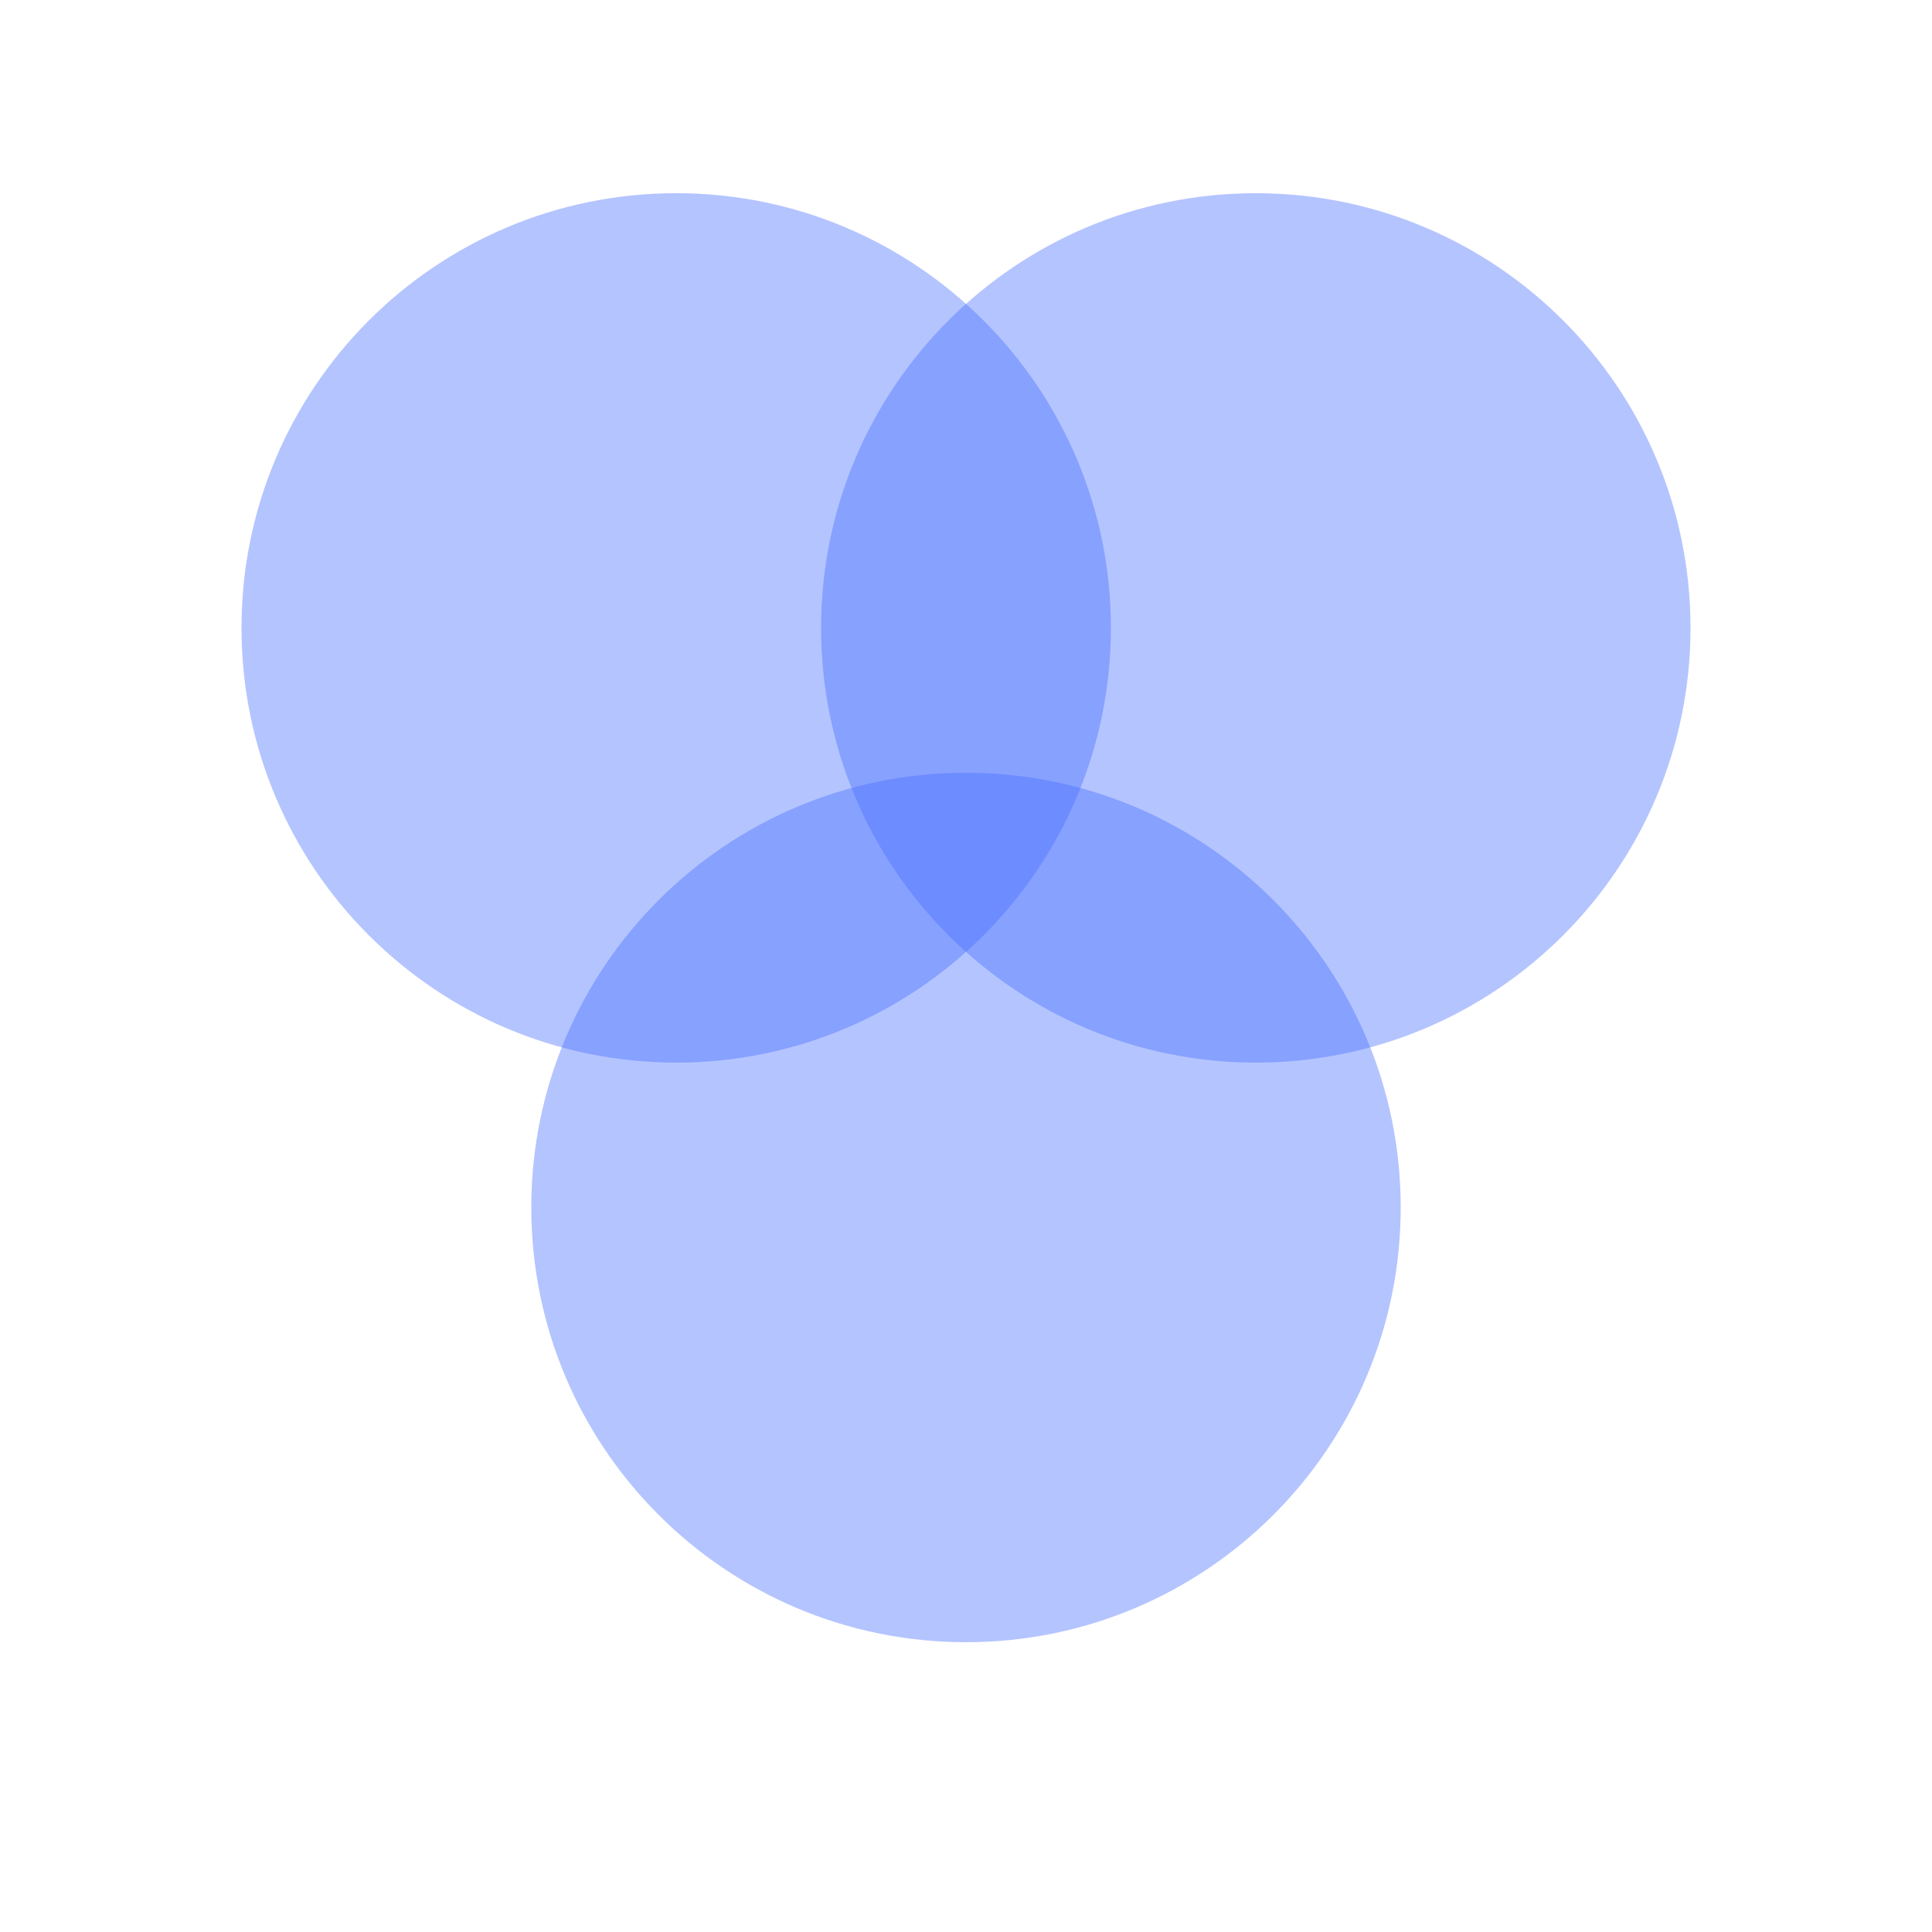
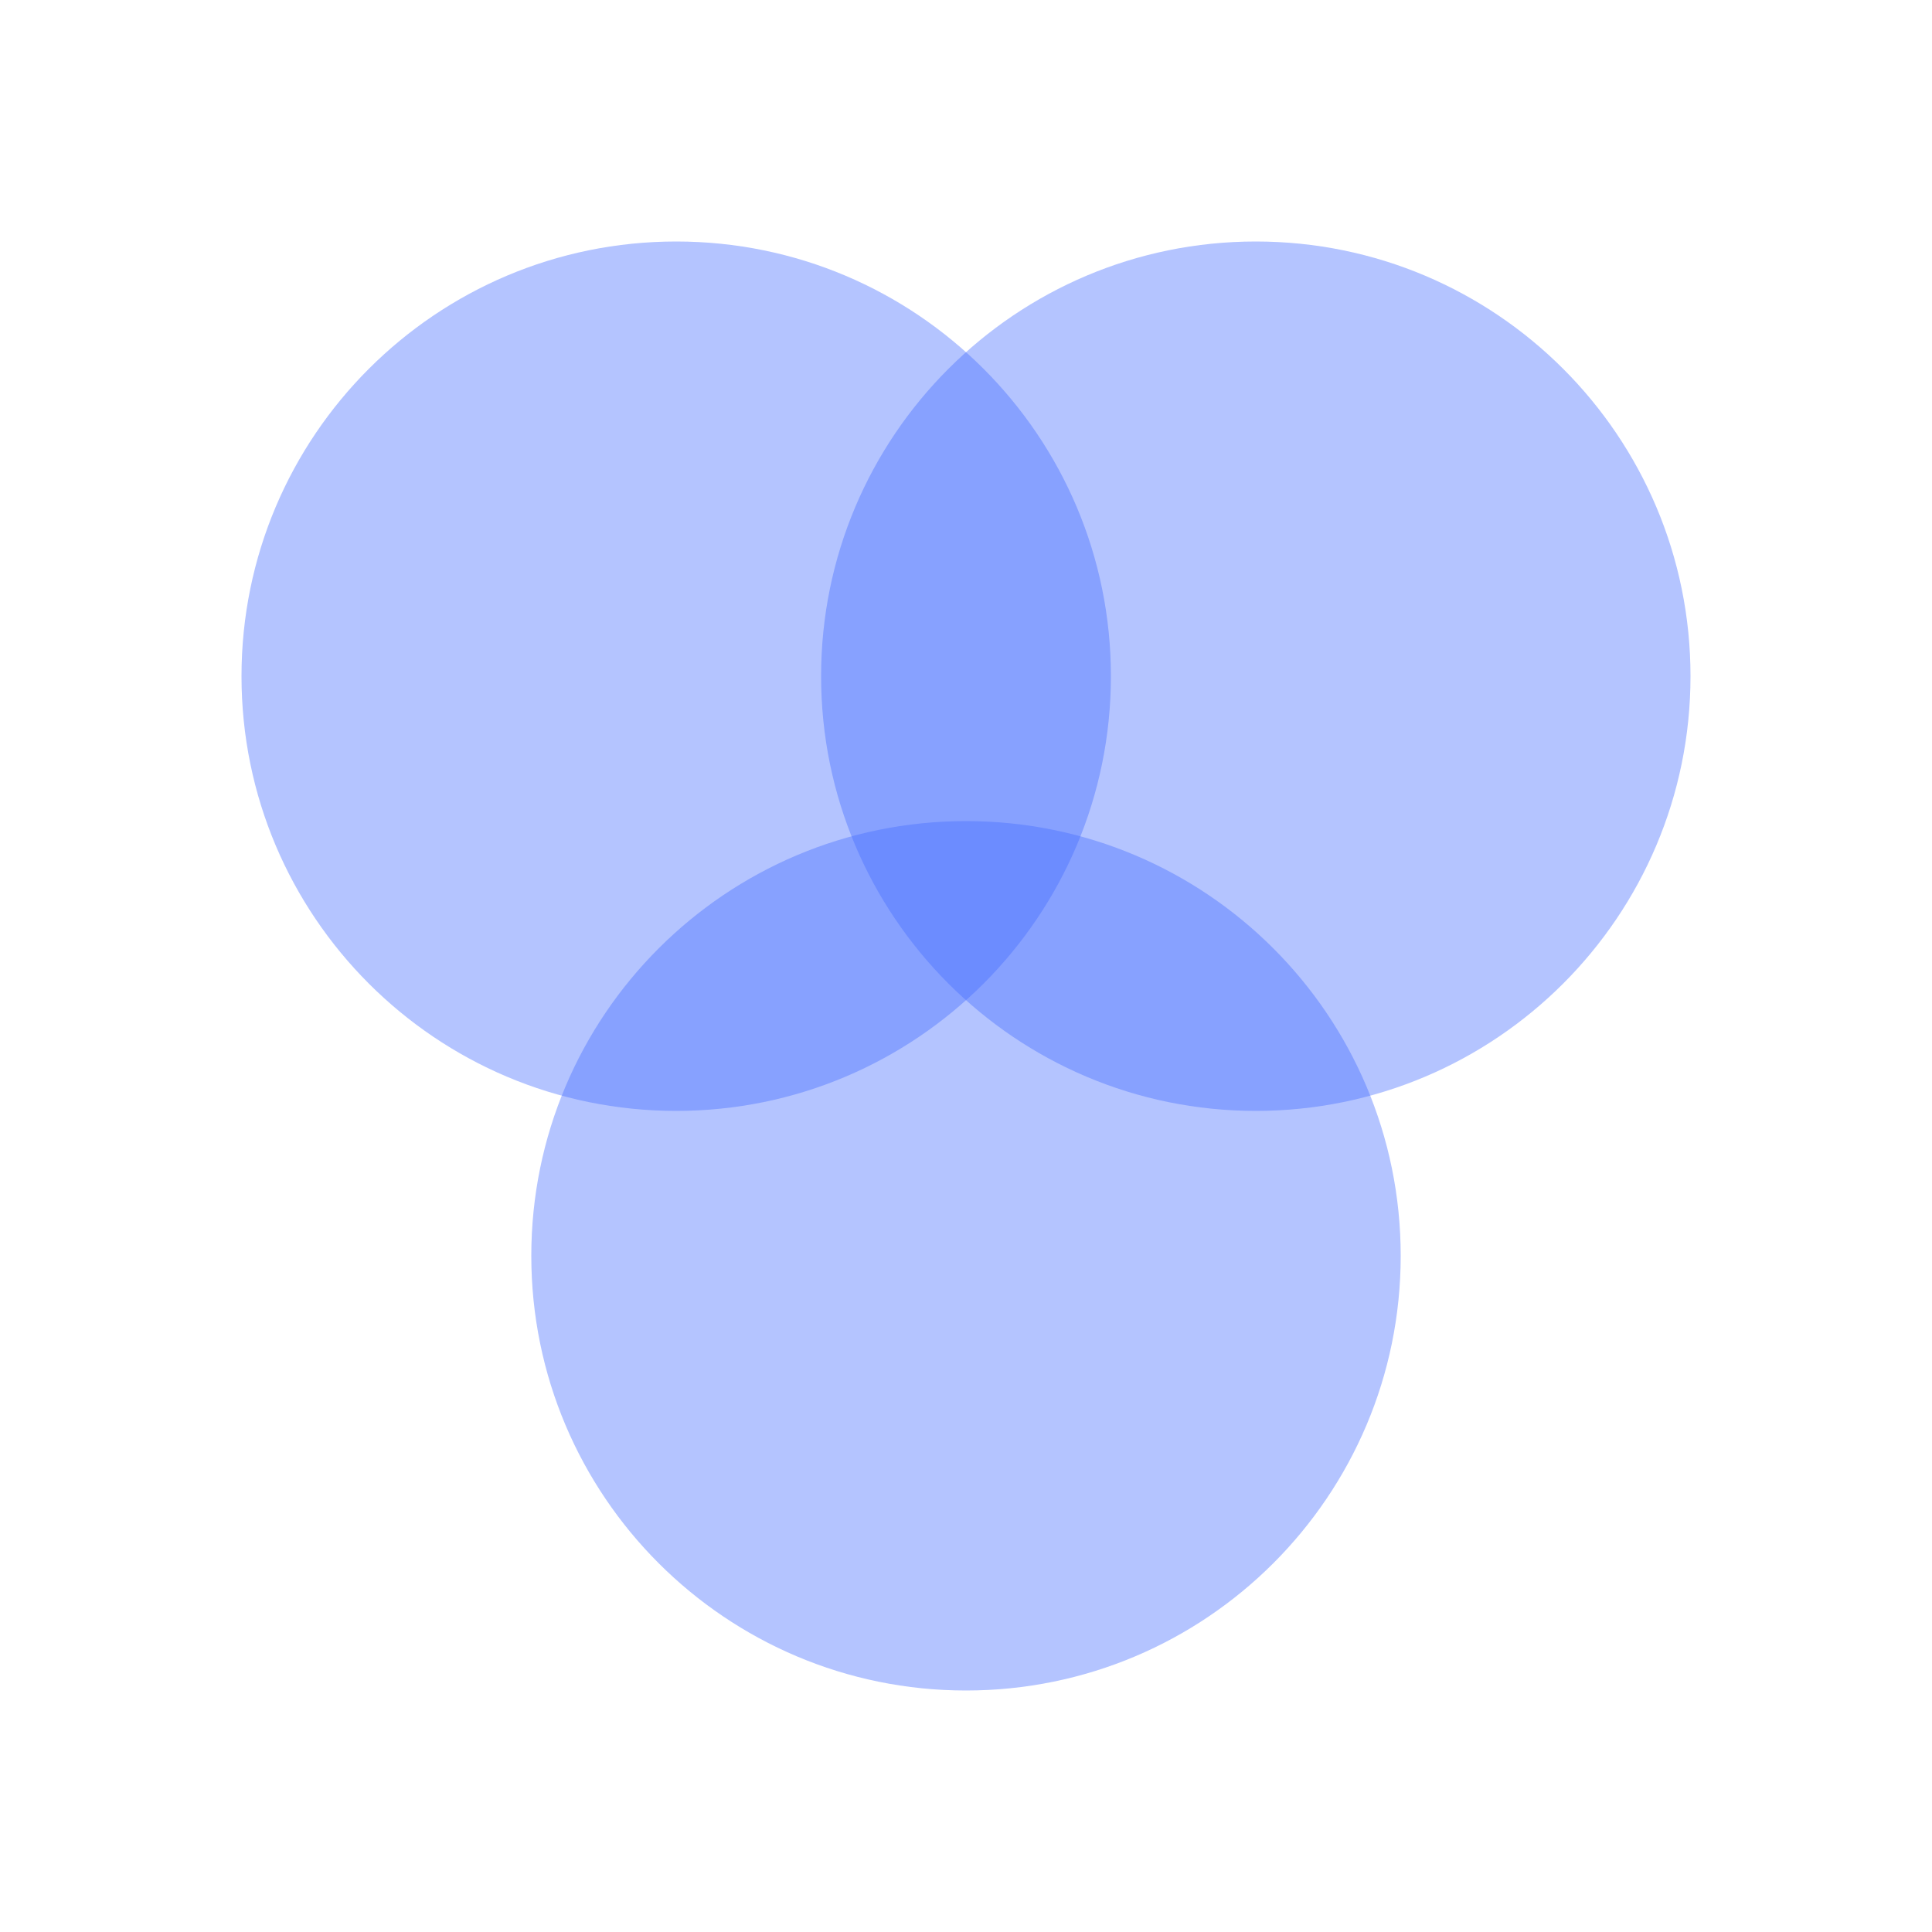
<svg xmlns="http://www.w3.org/2000/svg" viewBox="0 0 500 500" width="500px" height="500px">
-   <ellipse style="fill: rgba(69, 109, 255, 0.4)" cx="175" cy="162.5" rx="112.5" ry="112.5" />
-   <ellipse style="fill: rgba(69, 109, 255, 0.4)" cx="325" cy="162.5" rx="112.5" ry="112.5" />
-   <ellipse style="fill: rgba(69, 109, 255, 0.4)" cx="250" cy="312.5" rx="112.5" ry="112.5" />
+   <ellipse style="fill: rgba(69, 109, 255, 0.4)" cx="175" cy="175" rx="112.5" ry="112.5" />
+   <ellipse style="fill: rgba(69, 109, 255, 0.4)" cx="325" cy="175" rx="112.5" ry="112.5" />
+   <ellipse style="fill: rgba(69, 109, 255, 0.4)" cx="250" cy="325" rx="112.5" ry="112.5" />
</svg>
